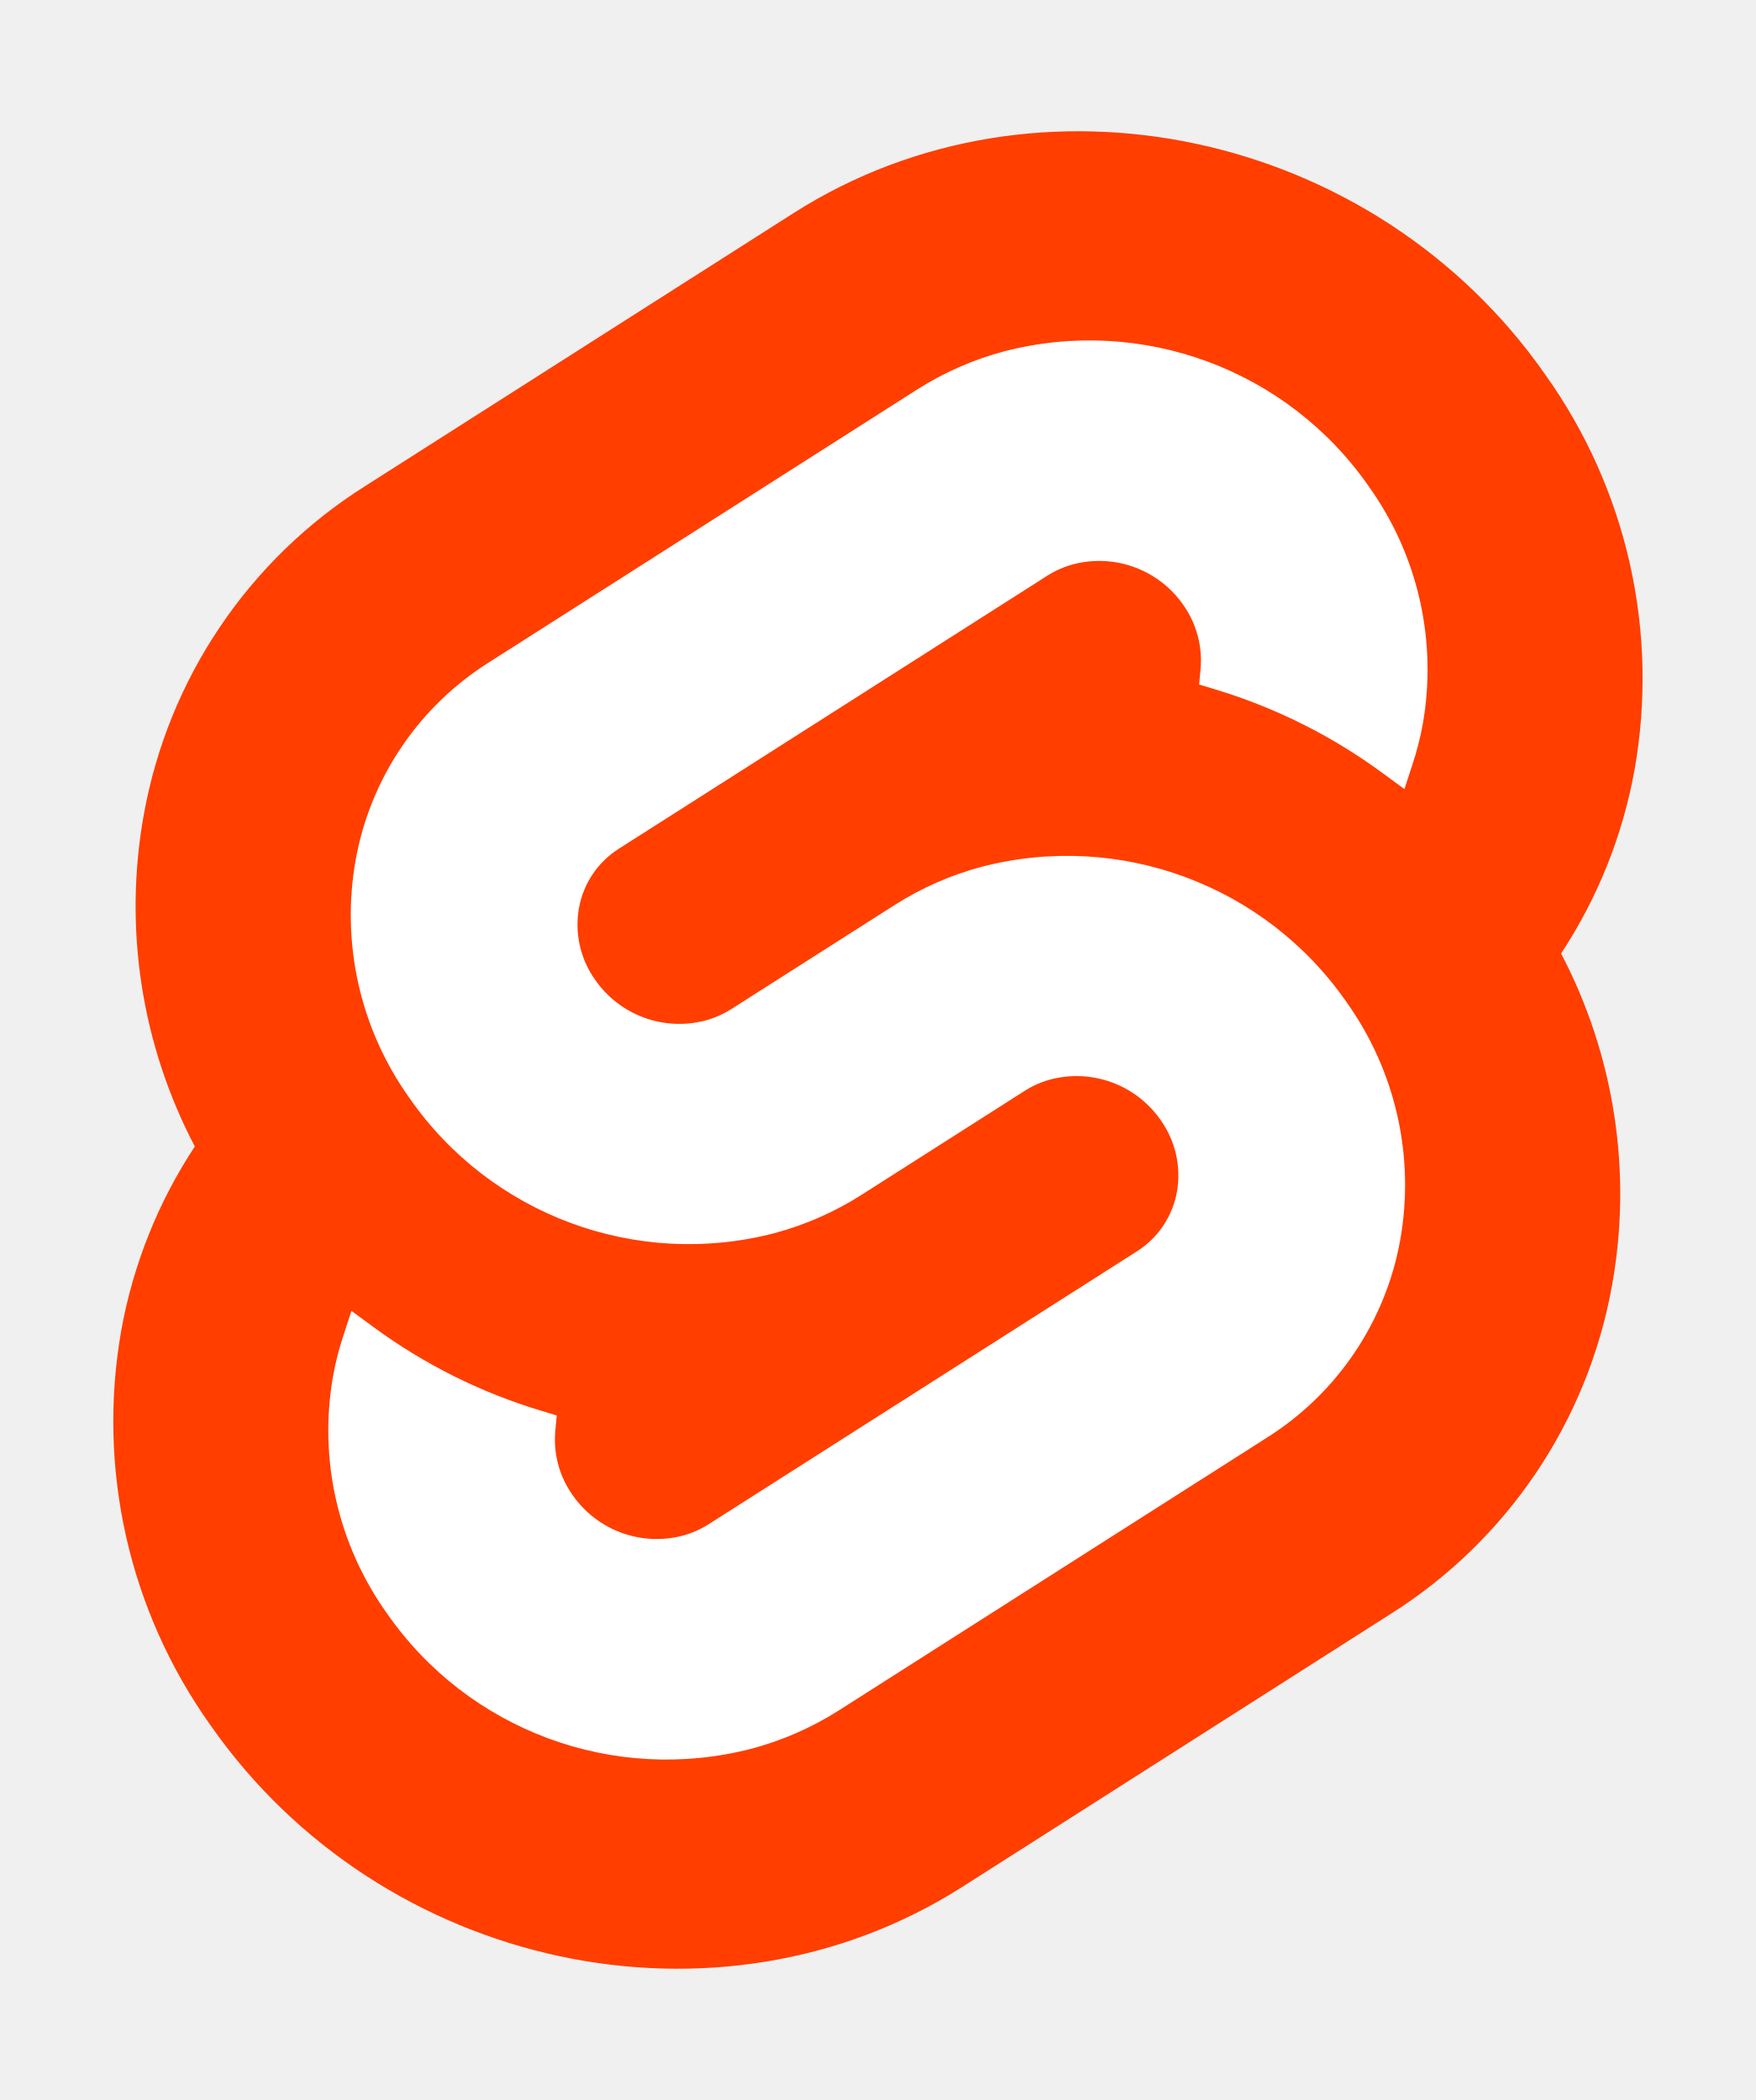
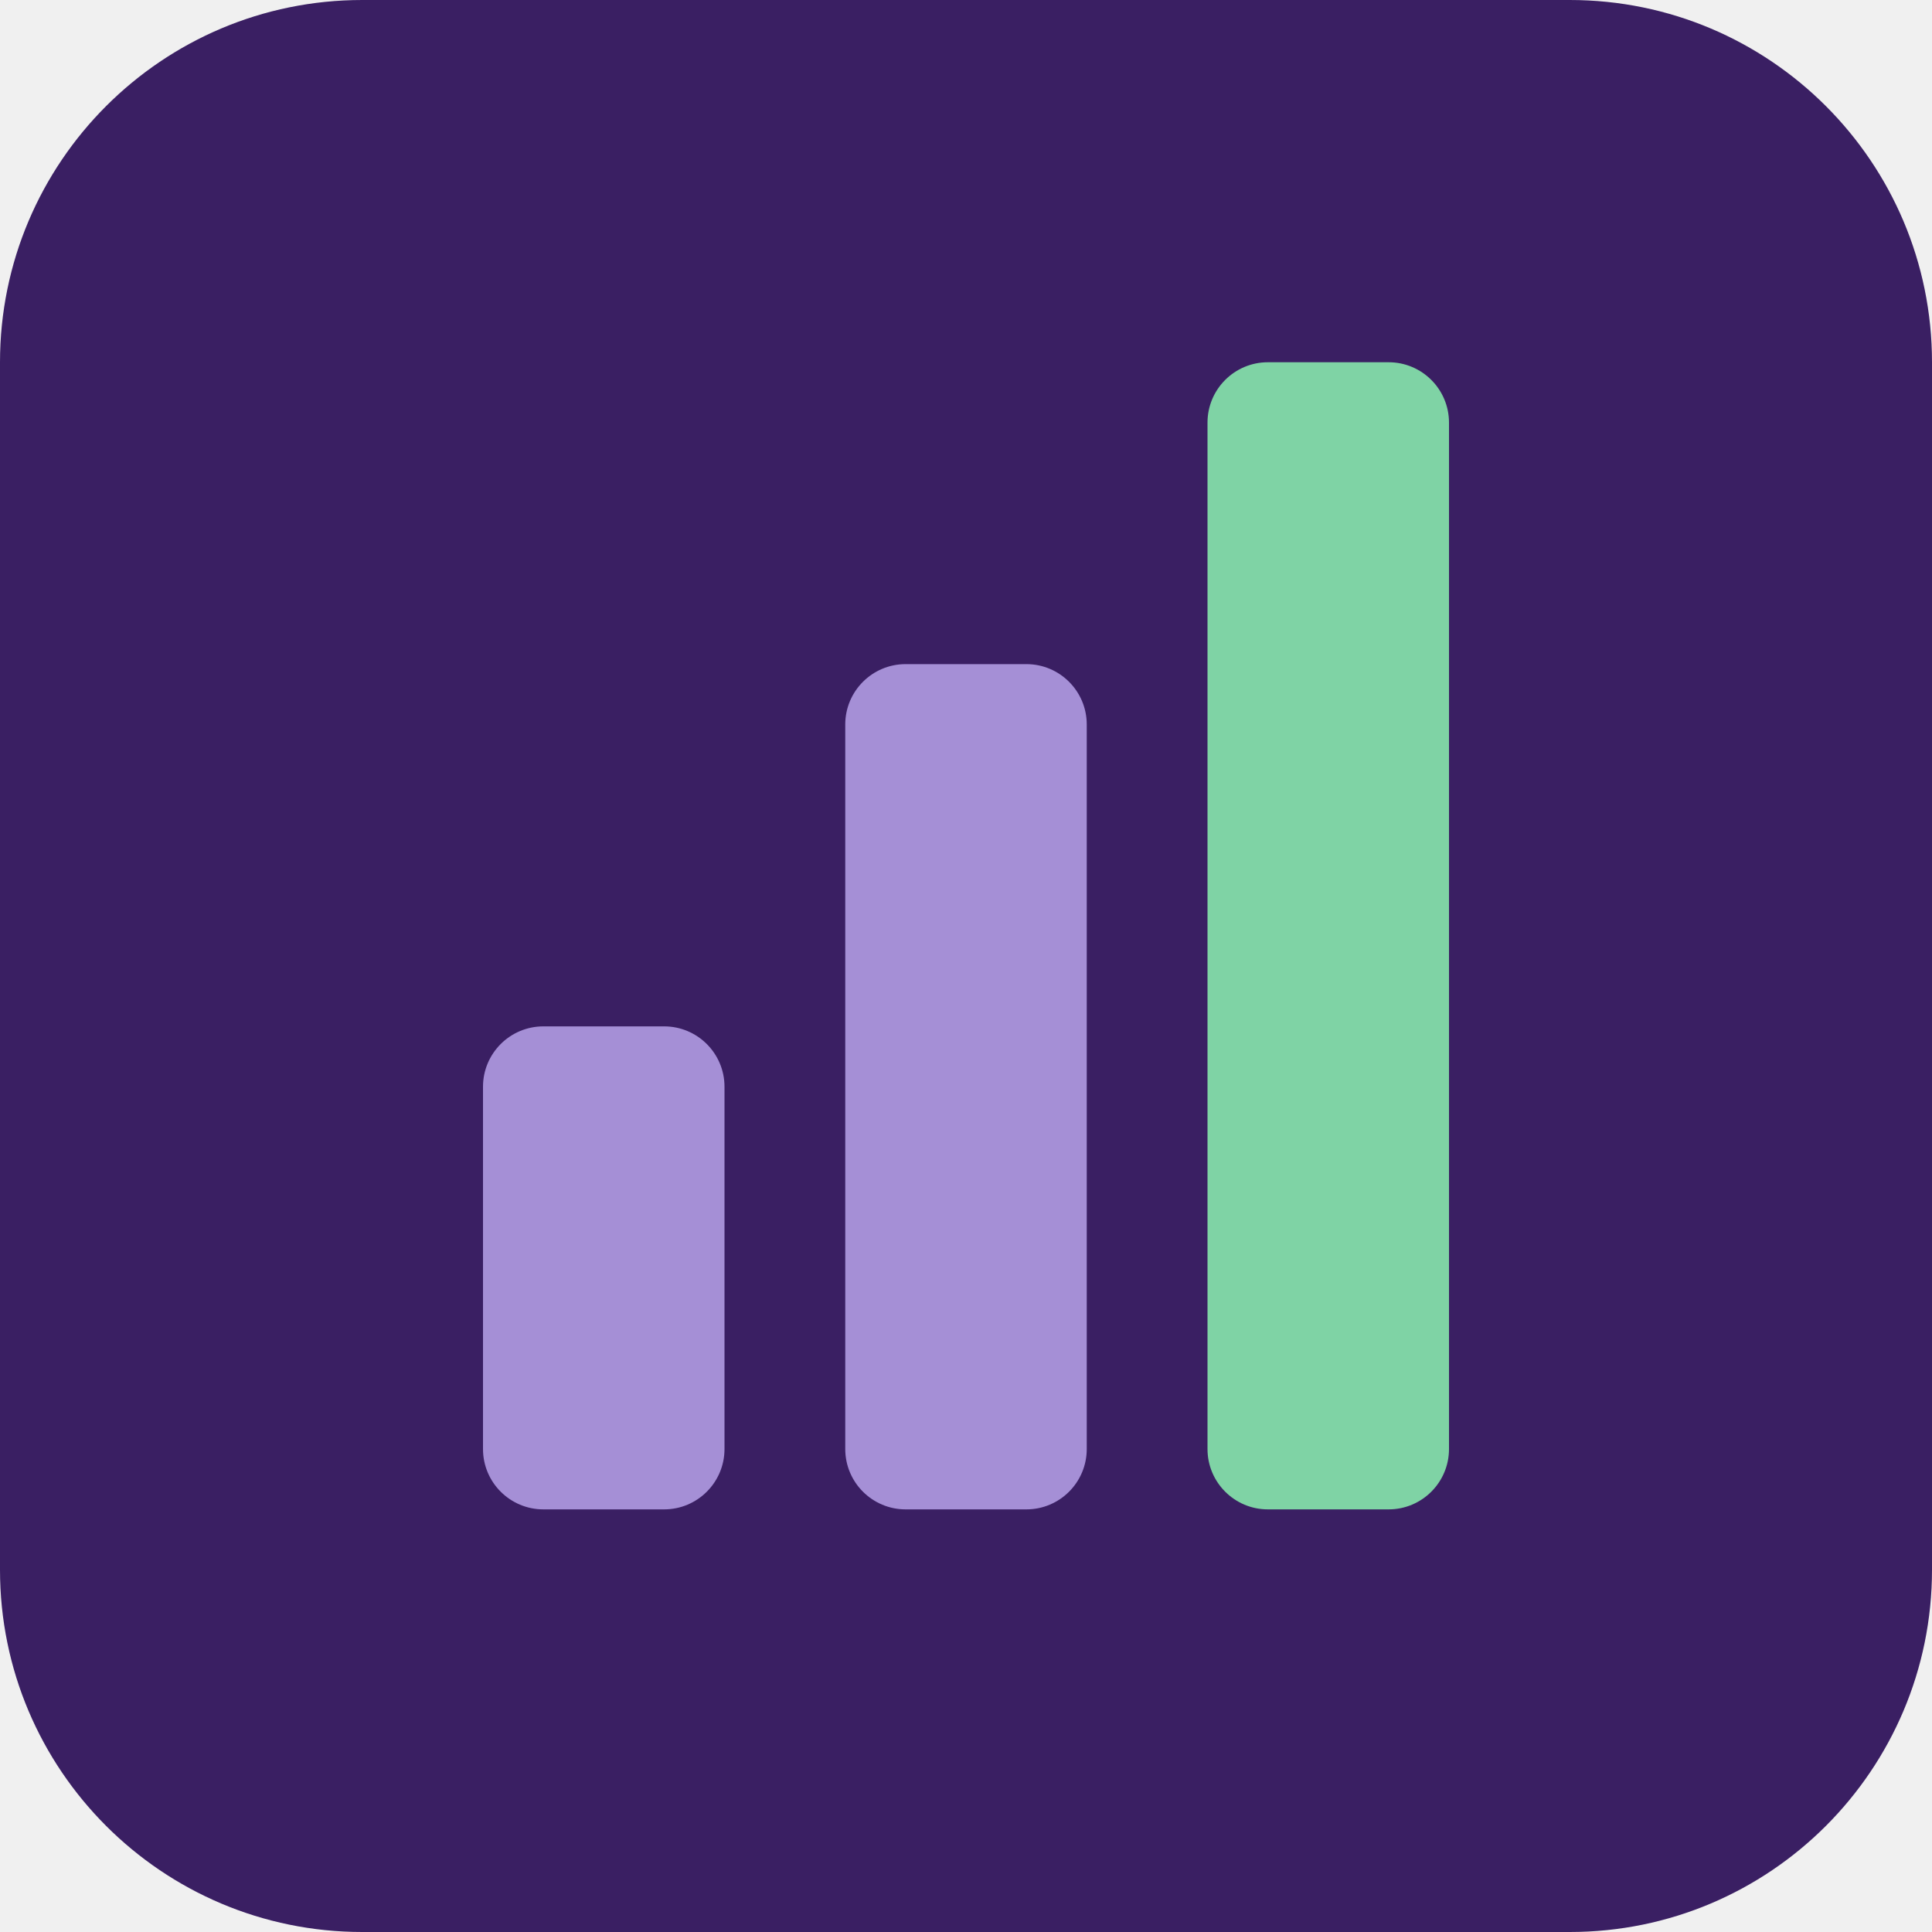
- <svg xmlns="http://www.w3.org/2000/svg" width="107" height="128" viewBox="0 0 107 128">
-   <path d="M94.157 22.819c-10.4-14.885-30.94-19.297-45.792-9.835L22.282 29.608A29.92 29.92 0 0 0 8.764 49.65a31.5 31.5 0 0 0 3.108 20.231 30 30 0 0 0-4.477 11.183 31.9 31.9 0 0 0 5.448 24.116c10.402 14.887 30.942 19.297 45.791 9.835l26.083-16.624A29.92 29.92 0 0 0 98.235 78.35a31.53 31.53 0 0 0-3.105-20.232 30 30 0 0 0 4.474-11.182 31.88 31.88 0 0 0-5.447-24.116" style="fill:#ff3e00" />
-   <path d="M45.817 106.582a20.72 20.72 0 0 1-22.237-8.243 19.17 19.17 0 0 1-3.277-14.503 18 18 0 0 1 .624-2.435l.49-1.498 1.337.981a33.6 33.6 0 0 0 10.203 5.098l.97.294-.09.968a5.85 5.85 0 0 0 1.052 3.878 6.24 6.24 0 0 0 6.695 2.485 5.8 5.8 0 0 0 1.603-.704L69.27 76.28a5.43 5.43 0 0 0 2.45-3.631 5.8 5.8 0 0 0-.987-4.371 6.24 6.24 0 0 0-6.698-2.487 5.7 5.7 0 0 0-1.6.704l-9.953 6.345a19 19 0 0 1-5.296 2.326 20.72 20.72 0 0 1-22.237-8.243 19.17 19.17 0 0 1-3.277-14.502 17.99 17.99 0 0 1 8.13-12.052l26.081-16.623a19 19 0 0 1 5.3-2.329 20.72 20.72 0 0 1 22.237 8.243 19.17 19.17 0 0 1 3.277 14.503 18 18 0 0 1-.624 2.435l-.49 1.498-1.337-.98a33.6 33.6 0 0 0-10.203-5.1l-.97-.294.09-.968a5.86 5.86 0 0 0-1.052-3.878 6.24 6.24 0 0 0-6.696-2.485 5.8 5.8 0 0 0-1.602.704L37.73 51.72a5.42 5.42 0 0 0-2.449 3.63 5.79 5.79 0 0 0 .986 4.372 6.24 6.24 0 0 0 6.698 2.486 5.8 5.8 0 0 0 1.602-.704l9.952-6.342a19 19 0 0 1 5.295-2.328 20.72 20.72 0 0 1 22.237 8.242 19.17 19.17 0 0 1 3.277 14.503 18 18 0 0 1-8.13 12.053l-26.081 16.622a19 19 0 0 1-5.3 2.328" style="fill:#fff" />
+ <svg xmlns="http://www.w3.org/2000/svg" viewBox="0 0 32 32">
+   <rect width="32" height="32" rx="6" fill="#3a1f63" />
+   <rect x="8" y="17" width="4" height="8" rx="1" fill="#a58fd6" />
+   <rect x="14" y="11" width="4" height="14" rx="1" fill="#a58fd6" />
+   <rect x="20" y="6" width="4" height="19" rx="1" fill="#7fd3a5" />
</svg>
